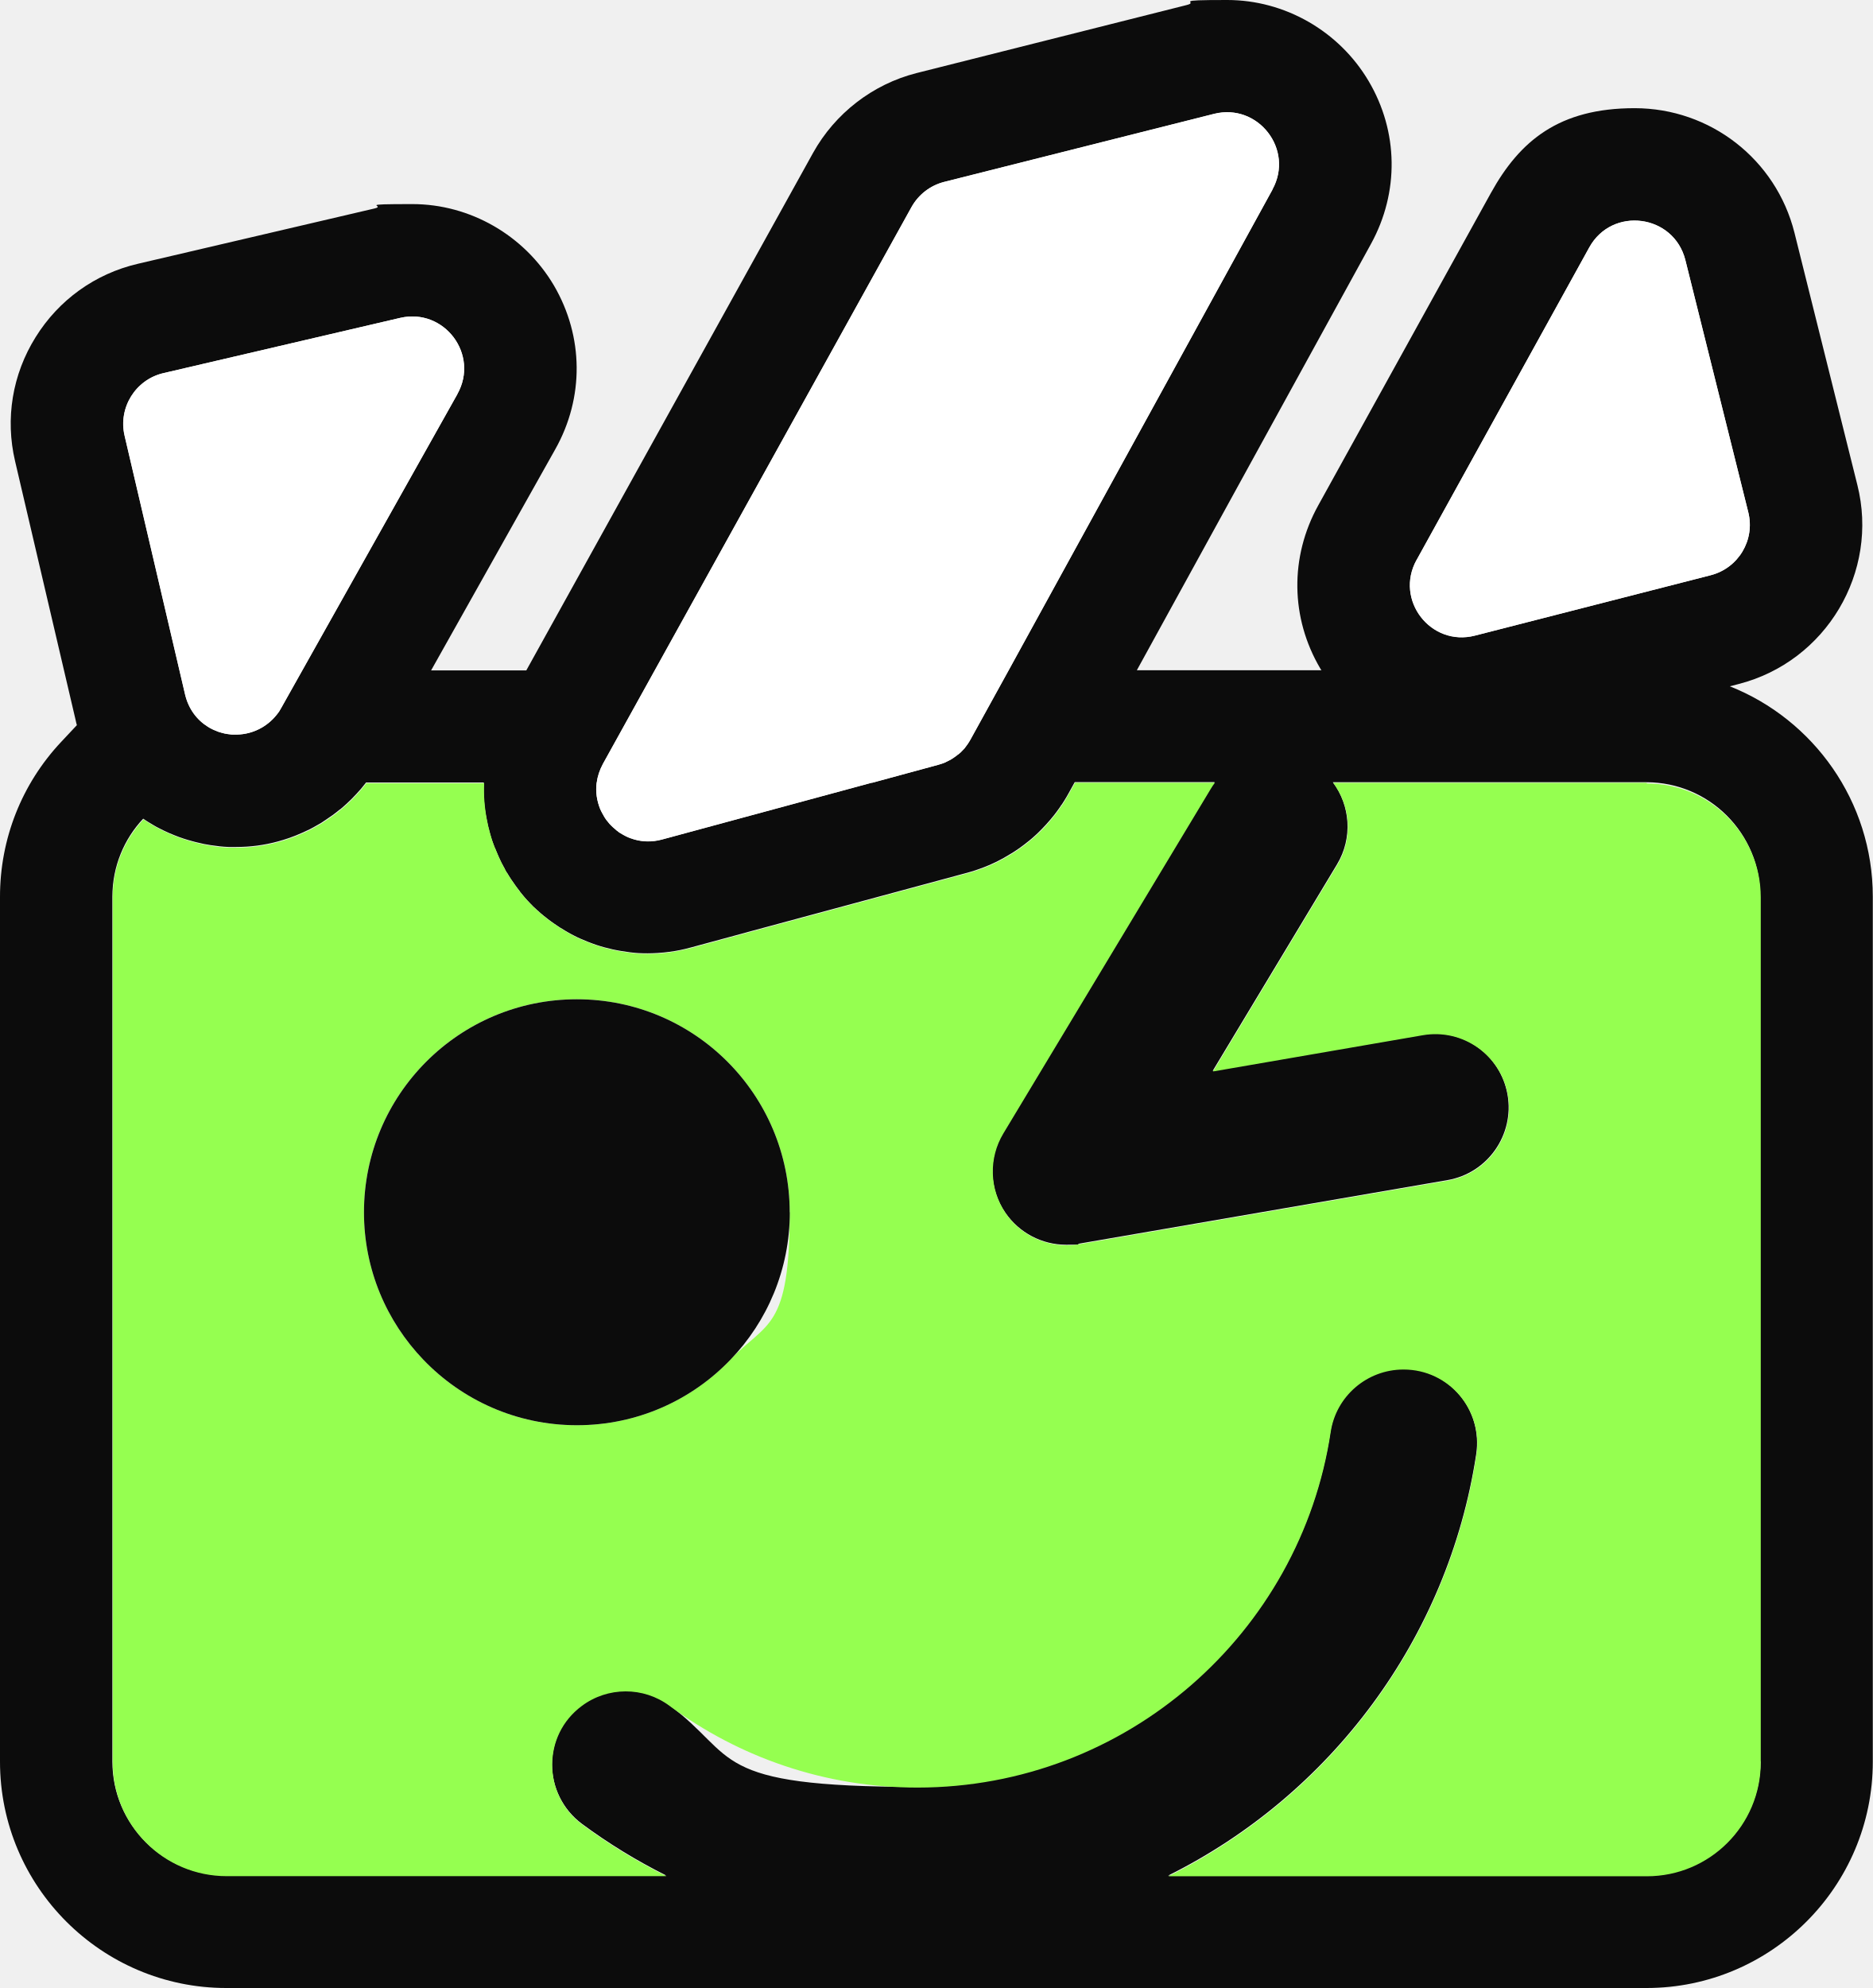
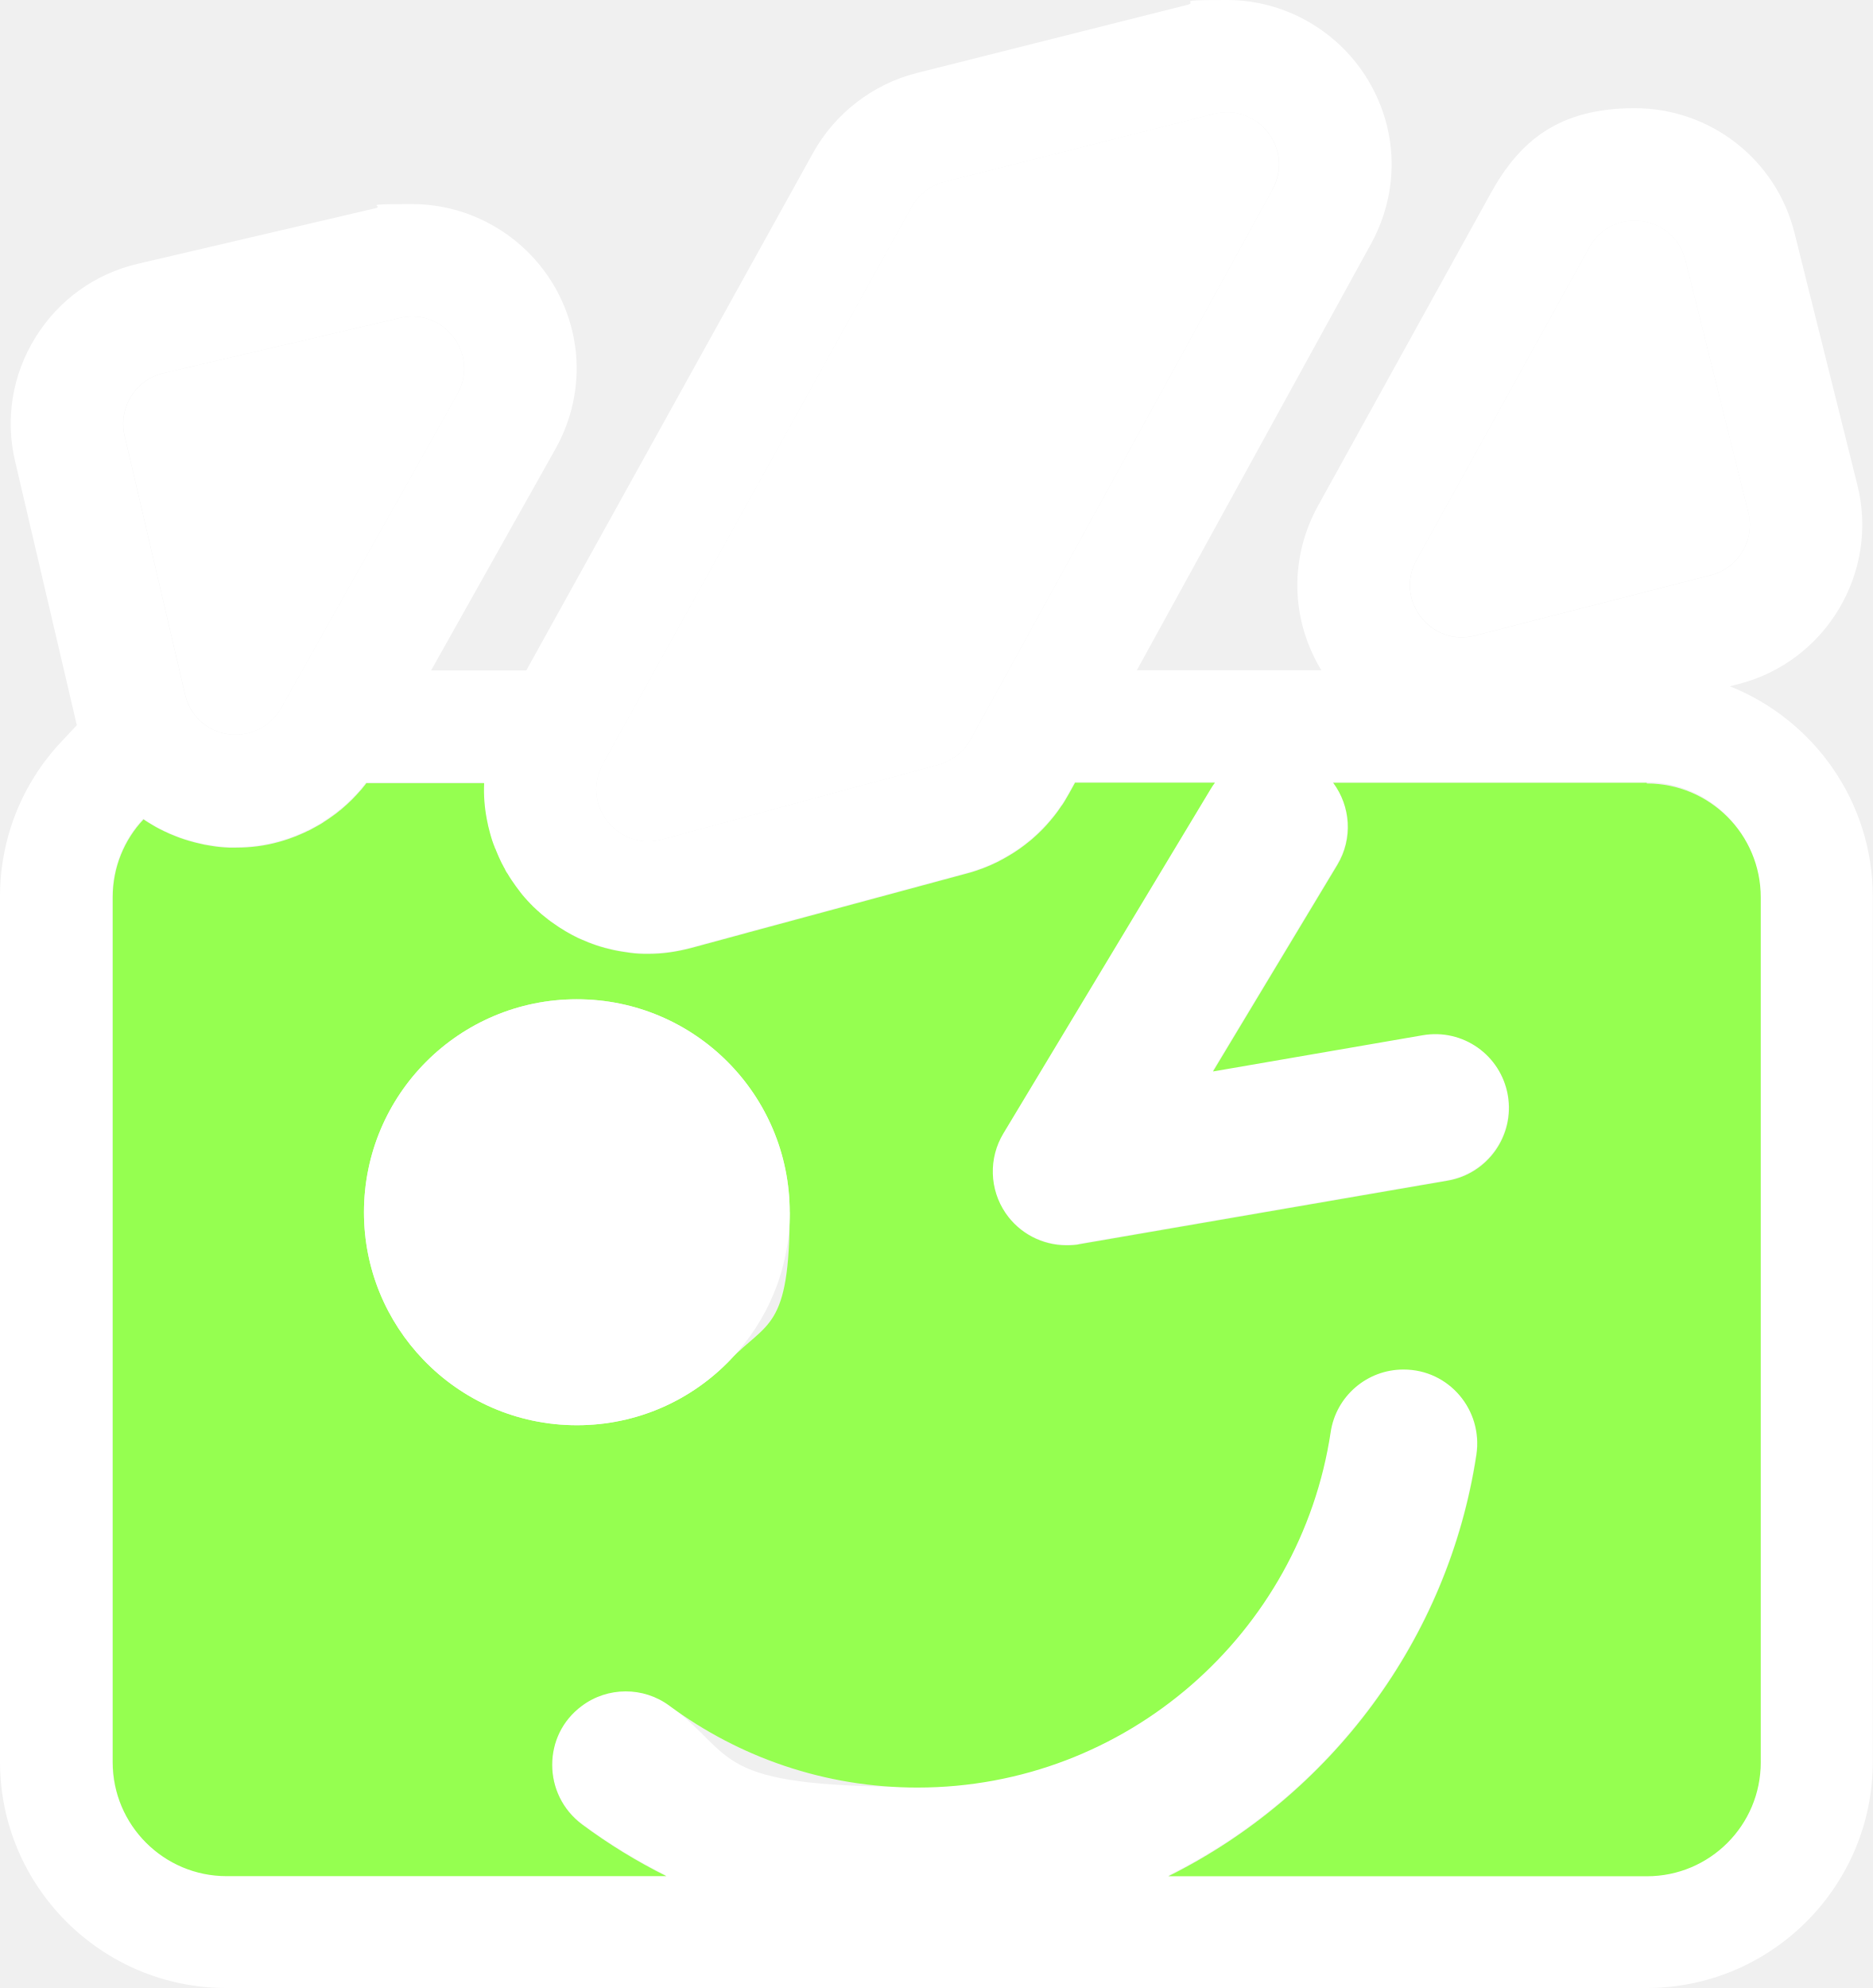
<svg xmlns="http://www.w3.org/2000/svg" id="Layer_1" version="1.1" viewBox="0 0 1634.8 1734.8">
  <defs>
    <style>
      .st0 {
        fill: #95ff50;
      }

      .st1 {
-         fill: #0c0c0c;
+         fill: #ffffff;
      }

      .st2 {
        fill: #fff;
      }
    </style>
  </defs>
  <path class="st1" d="M1509.9,598.9l7.7-2c76.4-19.6,122.8-97.7,103.6-173.8l-54.9-220.1c-16.1-64-73.5-108.6-139.5-108.6s-100.2,28.4-125.5,74.1l-150.7,272.6c-24.9,45-24.2,98.1,1.8,142.2.3.6.7,1.1,1.1,1.6h-161.2l204.4-372.1c24.7-45,24-98-2.1-142.1C1168.8,27.1,1121.5,0,1071.2,0s-23.6,1.5-35.4,4.4l-235.9,59.4c-38.1,9.7-71,35.1-90.2,69.6l-250.3,451.6h-83.1l108.4-193c25.3-45,24.8-98.3-1.1-142.7-25.8-43.9-73.2-71.2-123.7-71.2s-22,1.2-32.9,3.8l-206.7,48.3c-37.3,8.7-69,31.5-89.2,64-20.3,32.5-26.7,71.1-17.9,108.4l52.8,225.7c.3,1.6.7,3,1.1,4.5l-13.7,14.6C19,684,0,732,0,782.5v754.8c0,108.9,88.6,197.5,197.5,197.5h1239.7c108.9,0,197.5-88.6,197.5-197.5v-754.8c0-83.2-51.8-154.7-124.8-183.6ZM1236.5,488.7l150.7-272.7c19.9-36.1,73.8-29.1,83.9,11l54.9,220c6.1,24.3-8.6,48.8-32.8,55l-205.8,52.7c-38.6,9.9-70.3-31.1-51-66ZM520.9,683.1c.7-5.5,2.5-11,5.4-16.4l269.3-485.8c6.1-11,16.4-19,28.6-22.1l235.6-59.4c38.5-9.6,70.1,31.2,50.9,66l-230.3,419.5-33.3,60.4c-1.5,2.7-3.3,5.3-5.2,7.7-.7.8-1.6,1.7-2.4,2.5-.7.8-1.6,1.6-2.4,2.2l-.3.3c-.2,0-.2.2-.4.3q0,0-.2,0c-.6.6-1.3,1.1-2,1.6-1.3,1-2.7,1.9-4,2.7-1.5.8-2.9,1.6-4.3,2.2h0c-.2.2-.4.2-.7.4-.2,0-.3,0-.5.2-.8.3-1.6.7-2.4.9-.6.2-1.1.3-1.6.5-.6.2-1.1.4-1.6.5l-57.8,15.7h-.5c0,0-183.2,49.6-183.2,49.6-8.3,2.2-16.4,2-23.5,0-.7-.2-1.5-.4-2.2-.7-1.1-.3-2.2-.7-3.4-1.2-.6-.2-1.2-.6-1.8-.8-1-.5-1.9-1-2.8-1.5-1.1-.6-2.1-1.2-3.2-1.9-.2-.2-.4-.3-.7-.5,0,0-.2,0-.2-.2-1.1-.7-2.1-1.6-3.1-2.5-1.1-.9-2.2-1.9-3.2-2.9-1.1-1.1-2.1-2.1-2.9-3.3-1-1.1-1.9-2.3-2.6-3.5-.5-.6-.8-1.3-1.1-1.9-.4-.6-.7-1.2-1.1-1.9-.7-1.2-1.3-2.5-1.9-3.8h0c-2.9-7.2-4.2-15.1-3.1-23.1ZM142.7,325.6l206.6-48.2c38.5-8.9,69.3,32,49.9,66.5l-153.8,273.9c-.6,1-1.1,2-1.7,2.9l-.2.3c-.3.5-.7,1-1.1,1.5-.4.4-.7.9-1.1,1.4-8.3,10.4-20.9,16.8-34.3,17.1-.2,0-.3,0-.4,0-1.4,0-2.9,0-4.3,0-1.1-.2-2.3-.2-3.4-.4-1.9-.2-3.8-.7-5.6-1.2-.9-.2-1.8-.5-2.7-.8-.9-.3-1.8-.7-2.7-1.1-1.1-.4-2.2-.9-3.3-1.5-1.1-.5-2.1-1.1-3.2-1.8-9.5-5.9-16.9-15.5-19.9-28.2l-52.8-225.8c-5.7-24.4,9.5-48.9,33.9-54.6ZM1536.7,1537.3c0,54.9-44.5,99.4-99.4,99.4h-417.7c141.3-70.2,244.3-206.2,268.9-367.6,6-39.2-24-74.6-63.5-74.6h-.2c-31.7,0-58.8,23.2-63.5,54.6-26.4,175.4-178.1,310.2-360.7,310.2s-155.9-26.6-216.5-71.4c-22.7-16.8-53.9-16.8-76.5.2-17.2,12.8-25.8,32.1-25.8,51.4s8.8,39.2,26.4,52.2c23,17,47.5,32,73.3,44.9H197.5c-54.9,0-99.4-44.5-99.4-99.4v-754.8c0-26.3,10.2-50.3,26.9-68,1.5,1,2.9,2,4.4,2.9,1.5.9,2.9,1.8,4.5,2.7,1.6,1,3.3,1.9,4.9,2.7,1.5.7,2.9,1.5,4.4,2.2,1.6.7,3.2,1.5,4.8,2.2,1.6.7,3.3,1.4,4.9,2,4.9,2,10,3.6,15.2,5,1.7.5,3.4.9,5.2,1.3,1.6.4,3.2.7,4.8,1.1,1.9.3,3.8.7,5.8,1,5.2.8,10.4,1.4,15.7,1.6h.7c.9,0,1.8,0,2.8,0,.9,0,1.9,0,2.8,0,12.7,0,25-1.6,36.9-4.9,2.9-.8,5.9-1.7,8.8-2.7,2.1-.7,4.3-1.6,6.5-2.4,4.3-1.7,8.4-3.6,12.5-5.6,2-1.1,4.1-2.1,6-3.3,2-1.1,4.2-2.3,6.2-3.8.3-.2.7-.4,1.1-.7,2.1-1.4,4.3-2.9,6.4-4.4,2.1-1.6,4.2-3.1,6.3-4.9,0,0,.2,0,.4-.2,2-1.6,3.8-3.3,5.7-5,2.9-2.6,5.6-5.4,8.3-8.3,2.8-2.9,5.3-5.9,7.7-9,.2-.3.6-.7.8-1.1h102.8c-.5,10.5.3,21,2.3,31.4.4,2.1.8,4.2,1.3,6.3.5,2,1.1,4.1,1.6,6.2.6,2,1.1,4.1,1.8,6.1.5,1.5,1.1,3,1.6,4.5,0,0,0,.2.2.3,0,.4.2.8.4,1.2.2.5.3.9.5,1.3,0,0,0,.2.2.2,0,.2,0,.2.2.4,0,0,0,.2,0,.2.5,1.2,1,2.5,1.6,3.8.8,2,1.7,3.9,2.6,5.8.7,1.6,1.5,3.2,2.4,4.7.4.9.8,1.7,1.4,2.5,0,0,0,.2,0,.2.5,1.1,1.1,2.1,1.7,3.1.2.2.3.6.6.8,2.2,3.8,4.7,7.4,7.2,10.9,1.2,1.7,2.5,3.4,3.8,5h0c0,.2,0,.2,0,.2,1.4,1.7,2.8,3.4,4.2,5.1,1.5,1.7,3,3.4,4.7,5.1.2.2.4.5.7.7,1.3,1.5,2.8,2.9,4.3,4.2.8.8,1.6,1.6,2.5,2.2.2.2.3.3.5.5.9.9,1.9,1.7,2.9,2.5.8.7,1.7,1.5,2.5,2,1.5,1.2,2.9,2.4,4.5,3.5,2,1.5,4.1,2.9,6.2,4.3,1.3.9,2.6,1.8,4,2.5,0,0,0,0,0,0,1.6,1.1,3.2,2,4.8,2.9.2.2.4.3.7.4,1.7,1,3.4,1.9,5.2,2.8,1.9,1,3.8,1.9,5.7,2.7,2,.9,4.2,1.8,6.2,2.6,2.4.9,4.7,1.8,7.1,2.6,4.8,1.6,9.6,2.9,14.6,4,2.5.5,4.9,1,7.4,1.4,2.5.4,5,.7,7.5,1.1,5.1.7,10.1.9,15.3.9s12.7-.4,19-1.3c6.4-.8,12.6-2.1,18.8-3.8l46.9-12.7,3.2-.9,191.1-51.6c2.4-.7,4.7-1.3,7-2.1,4.3-1.4,8.6-3,12.7-4.8,4.2-1.8,8.2-3.8,12.1-6,2.6-1.5,5.2-3,7.8-4.6,2-1.3,4-2.7,6-4,2.9-2,5.7-4.3,8.5-6.5,1.4-1.1,2.8-2.3,4.1-3.5,1.3-1.1,2.6-2.4,3.9-3.6,4.8-4.7,9.4-9.7,13.6-15,1.4-1.8,2.8-3.6,4.1-5.5.8-1.1,1.6-2.2,2.3-3.4.2-.2.4-.5.6-.7.8-1.2,1.6-2.5,2.4-3.8,1.2-2,2.4-3.9,3.5-6l5.3-9.6h122.1c-1.3,1.7-2.5,3.4-3.6,5.3l-181.1,300.8c-13,21.6-12.3,48.7,2,69.6,12.2,17.7,32.1,28,53.1,28s7.3-.2,11-.9l321.8-55.5c35-6,58.5-39.4,52.5-74.4-6.1-35.1-39.3-58.6-74.4-52.5l-183,31.6,108.5-180.2c13.9-23.1,11.6-51.3-3.6-71.7h273.6c54.9,0,99.4,44.5,99.4,99.4v754.8Z" />
  <path class="st0" d="M1437.3,683.1h-273.6c15.2,20.4,17.5,48.6,3.6,71.7l-108.5,180.2,183-31.6c35.1-6.1,68.3,17.4,74.4,52.5,6,35-17.5,68.3-52.5,74.4l-321.8,55.5c-3.7.7-7.3.9-11,.9-21,0-41-10.3-53.1-28-14.2-20.8-15-48-2-69.6l181.1-300.8c1.1-1.9,2.3-3.6,3.6-5.3h-122.1l-5.3,9.6c-1.1,2-2.3,4-3.5,6-.7,1.3-1.6,2.5-2.4,3.8-.2.2-.3.5-.6.7-.7,1.1-1.5,2.3-2.3,3.4-1.3,1.9-2.7,3.7-4.1,5.5-4.2,5.3-8.7,10.4-13.6,15-1.3,1.2-2.6,2.5-3.9,3.6-1.3,1.2-2.7,2.4-4.1,3.5-2.8,2.3-5.6,4.5-8.5,6.5-2,1.3-3.9,2.7-6,4-2.5,1.6-5.2,3.1-7.8,4.6-3.9,2.2-7.9,4.2-12.1,6-4.1,1.8-8.3,3.4-12.7,4.8-2.3.8-4.7,1.5-7,2.1l-191.1,51.6-3.2.9-46.9,12.7c-6.2,1.6-12.4,2.9-18.8,3.8-6.3.9-12.6,1.3-19,1.3s-10.2-.2-15.3-.9c-2.5-.3-5.1-.7-7.5-1.1-2.5-.4-5-.9-7.4-1.4-5-1.1-9.8-2.4-14.6-4-2.4-.8-4.7-1.7-7.1-2.6-2-.8-4.2-1.7-6.2-2.6-2-.8-3.8-1.7-5.7-2.7-1.8-.9-3.5-1.8-5.2-2.8-.2,0-.4-.2-.7-.4-1.6-.9-3.3-1.8-4.8-2.9,0,0,0,0,0,0-1.4-.7-2.7-1.6-4-2.5-2.1-1.4-4.2-2.9-6.2-4.3-1.6-1.1-3-2.3-4.5-3.5-.8-.6-1.7-1.3-2.5-2-1-.8-2-1.6-2.9-2.5-.2-.2-.3-.3-.5-.5-.9-.7-1.7-1.4-2.5-2.2-1.5-1.3-2.9-2.7-4.3-4.2-.3-.2-.6-.5-.7-.7-1.6-1.6-3.2-3.4-4.7-5.1-1.5-1.6-2.9-3.4-4.2-5.1,0,0,0,0,0,0h0c-1.2-1.7-2.5-3.4-3.8-5.1-2.5-3.5-5-7.1-7.2-10.9-.2-.2-.4-.6-.6-.8-.6-1-1.2-2-1.7-3.1,0,0,0-.2,0-.2-.6-.8-1-1.6-1.4-2.5-.9-1.5-1.6-3-2.4-4.7-.9-1.9-1.8-3.8-2.6-5.8-.6-1.3-1.1-2.5-1.6-3.8,0,0,0-.2,0-.2,0-.2,0-.2-.2-.4,0,0,0-.2-.2-.2-.2-.4-.3-.8-.5-1.3-.2-.4-.3-.8-.4-1.2,0,0,0-.2-.2-.3-.5-1.5-1.1-3-1.6-4.5-.7-2-1.2-4.1-1.8-6.1-.6-2.1-1.1-4.2-1.6-6.2-.5-2.1-.9-4.2-1.3-6.3-2-10.4-2.8-20.9-2.3-31.4h-102.8c-.2.3-.6.7-.8,1.1-2.4,3.1-4.9,6.1-7.7,9-2.6,2.9-5.4,5.6-8.3,8.3-1.9,1.7-3.8,3.4-5.7,5-.2.2-.3.2-.4.2-2,1.8-4.2,3.4-6.3,4.9-2.1,1.6-4.3,3-6.4,4.4-.3.2-.7.5-1.1.7-2,1.5-4.2,2.7-6.2,3.8-2,1.1-4,2.2-6,3.3-4.1,2-8.3,3.9-12.5,5.6-2.1.8-4.3,1.6-6.5,2.4-2.9,1-5.9,1.9-8.8,2.7-11.9,3.3-24.2,4.9-36.9,4.9s-1.9,0-2.8,0c-1,0-1.9,0-2.8,0h-.7c-5.3-.2-10.5-.7-15.7-1.6-2-.3-3.9-.7-5.8-1-1.6-.3-3.3-.7-4.8-1.1-1.8-.4-3.5-.8-5.2-1.3-5.2-1.4-10.3-3-15.2-5-1.6-.7-3.3-1.3-4.9-2-1.6-.7-3.2-1.5-4.8-2.2-1.5-.7-2.9-1.5-4.4-2.2-1.6-.8-3.3-1.7-4.9-2.7-1.6-.9-3-1.8-4.5-2.7-1.5-.9-2.9-1.9-4.4-2.9-16.7,17.7-26.9,41.7-26.9,68v754.8c0,54.9,44.6,99.4,99.4,99.4h383.9c-25.8-12.8-50.4-27.9-73.3-44.9-17.6-13-26.4-32.6-26.4-52.2s8.6-38.6,25.8-51.4c22.6-16.9,53.8-17,76.5-.2,60.6,44.8,135.5,71.4,216.5,71.4,182.5,0,334.3-134.8,360.7-310.2,4.7-31.4,31.8-54.6,63.5-54.6h.2c39.6,0,69.5,35.4,63.5,74.6-24.6,161.4-127.6,297.3-268.9,367.6h417.7c54.9,0,99.4-44.5,99.4-99.4v-754.8c0-54.9-44.5-99.4-99.4-99.4ZM637.7,1186.4c-33.8,35.3-81.3,57.3-134.1,57.3s-100.4-22-134.2-57.3c-32-33.4-51.7-78.6-51.7-128.5,0-102.7,83.1-185.9,185.8-185.9s185.8,83.2,185.8,185.9-19.7,95.2-51.7,128.5Z" />
  <path class="st2" d="M1493.3,501.9l-205.8,52.7c-38.6,9.9-70.3-31.1-51-66l150.7-272.7c19.9-36.1,73.8-29.1,83.9,11l54.9,220c6.1,24.3-8.6,48.8-32.8,55Z" />
  <path class="st2" d="M399.3,343.9l-153.8,273.9c-.6,1-1.1,2-1.7,2.9l-.2.3c-.3.5-.7,1-1.1,1.5-.4.4-.7.9-1.1,1.4-8.3,10.4-20.9,16.8-34.3,17.1-.2,0-.3,0-.4,0-1.4,0-2.9,0-4.3,0-1.1-.2-2.3-.2-3.4-.4-1.9-.2-3.8-.7-5.6-1.2-.9-.2-1.8-.5-2.7-.8-.9-.3-1.8-.7-2.7-1.1-1.1-.4-2.2-.9-3.3-1.5-1.1-.5-2.1-1.1-3.2-1.8-9.5-5.9-16.9-15.5-19.9-28.2l-52.8-225.8c-5.7-24.4,9.5-48.9,33.9-54.6l206.6-48.2c38.5-8.9,69.3,32,49.9,66.5Z" />
  <path class="st2" d="M1110.7,165.5l-230.3,419.5-33.3,60.4c-1.5,2.7-3.3,5.3-5.2,7.7-.7.8-1.6,1.7-2.4,2.5-.7.8-1.6,1.6-2.4,2.2l-.3.3c-.2,0-.2.2-.4.3q0,0-.2,0c-.6.6-1.3,1.1-2,1.6-1.3,1-2.7,1.9-4,2.7-1.5.8-2.9,1.6-4.3,2.2h0c-.2.2-.4.2-.7.4-.2,0-.3,0-.5.2-.8.3-1.6.7-2.4.9-.6.2-1.1.3-1.6.5-.6.2-1.1.4-1.6.5l-57.8,15.7h-.5c0,0-183.2,49.6-183.2,49.6-8.3,2.2-16.4,2-23.5,0-.7-.2-1.5-.4-2.2-.7-1.1-.3-2.2-.7-3.4-1.2-.6-.2-1.2-.6-1.8-.8-1-.5-1.9-1-2.8-1.5-1.1-.6-2.1-1.2-3.2-1.9-.2-.2-.4-.3-.7-.5,0,0-.2,0-.2-.2-1.1-.7-2.1-1.6-3.1-2.5-1.1-.9-2.2-1.9-3.2-2.9-1.1-1.1-2.1-2.1-2.9-3.3-1-1.1-1.9-2.3-2.6-3.5-.5-.6-.8-1.3-1.1-1.9-.4-.6-.7-1.2-1.1-1.9-.7-1.2-1.3-2.5-1.9-3.8h0c-2.9-7.2-4.2-15.1-3.1-23.1.7-5.5,2.5-11,5.4-16.4l269.3-485.8c6.1-11,16.4-19,28.6-22.1l235.6-59.4c38.5-9.6,70.1,31.2,50.9,66Z" />
  <path class="st1" d="M689.4,1057.9c0,49.9-19.7,95.2-51.7,128.5-33.8,35.3-81.3,57.3-134.1,57.3s-100.4-22-134.2-57.3c-32-33.4-51.7-78.6-51.7-128.5,0-102.7,83.1-185.9,185.8-185.9s185.8,83.2,185.8,185.9Z" />
</svg>
